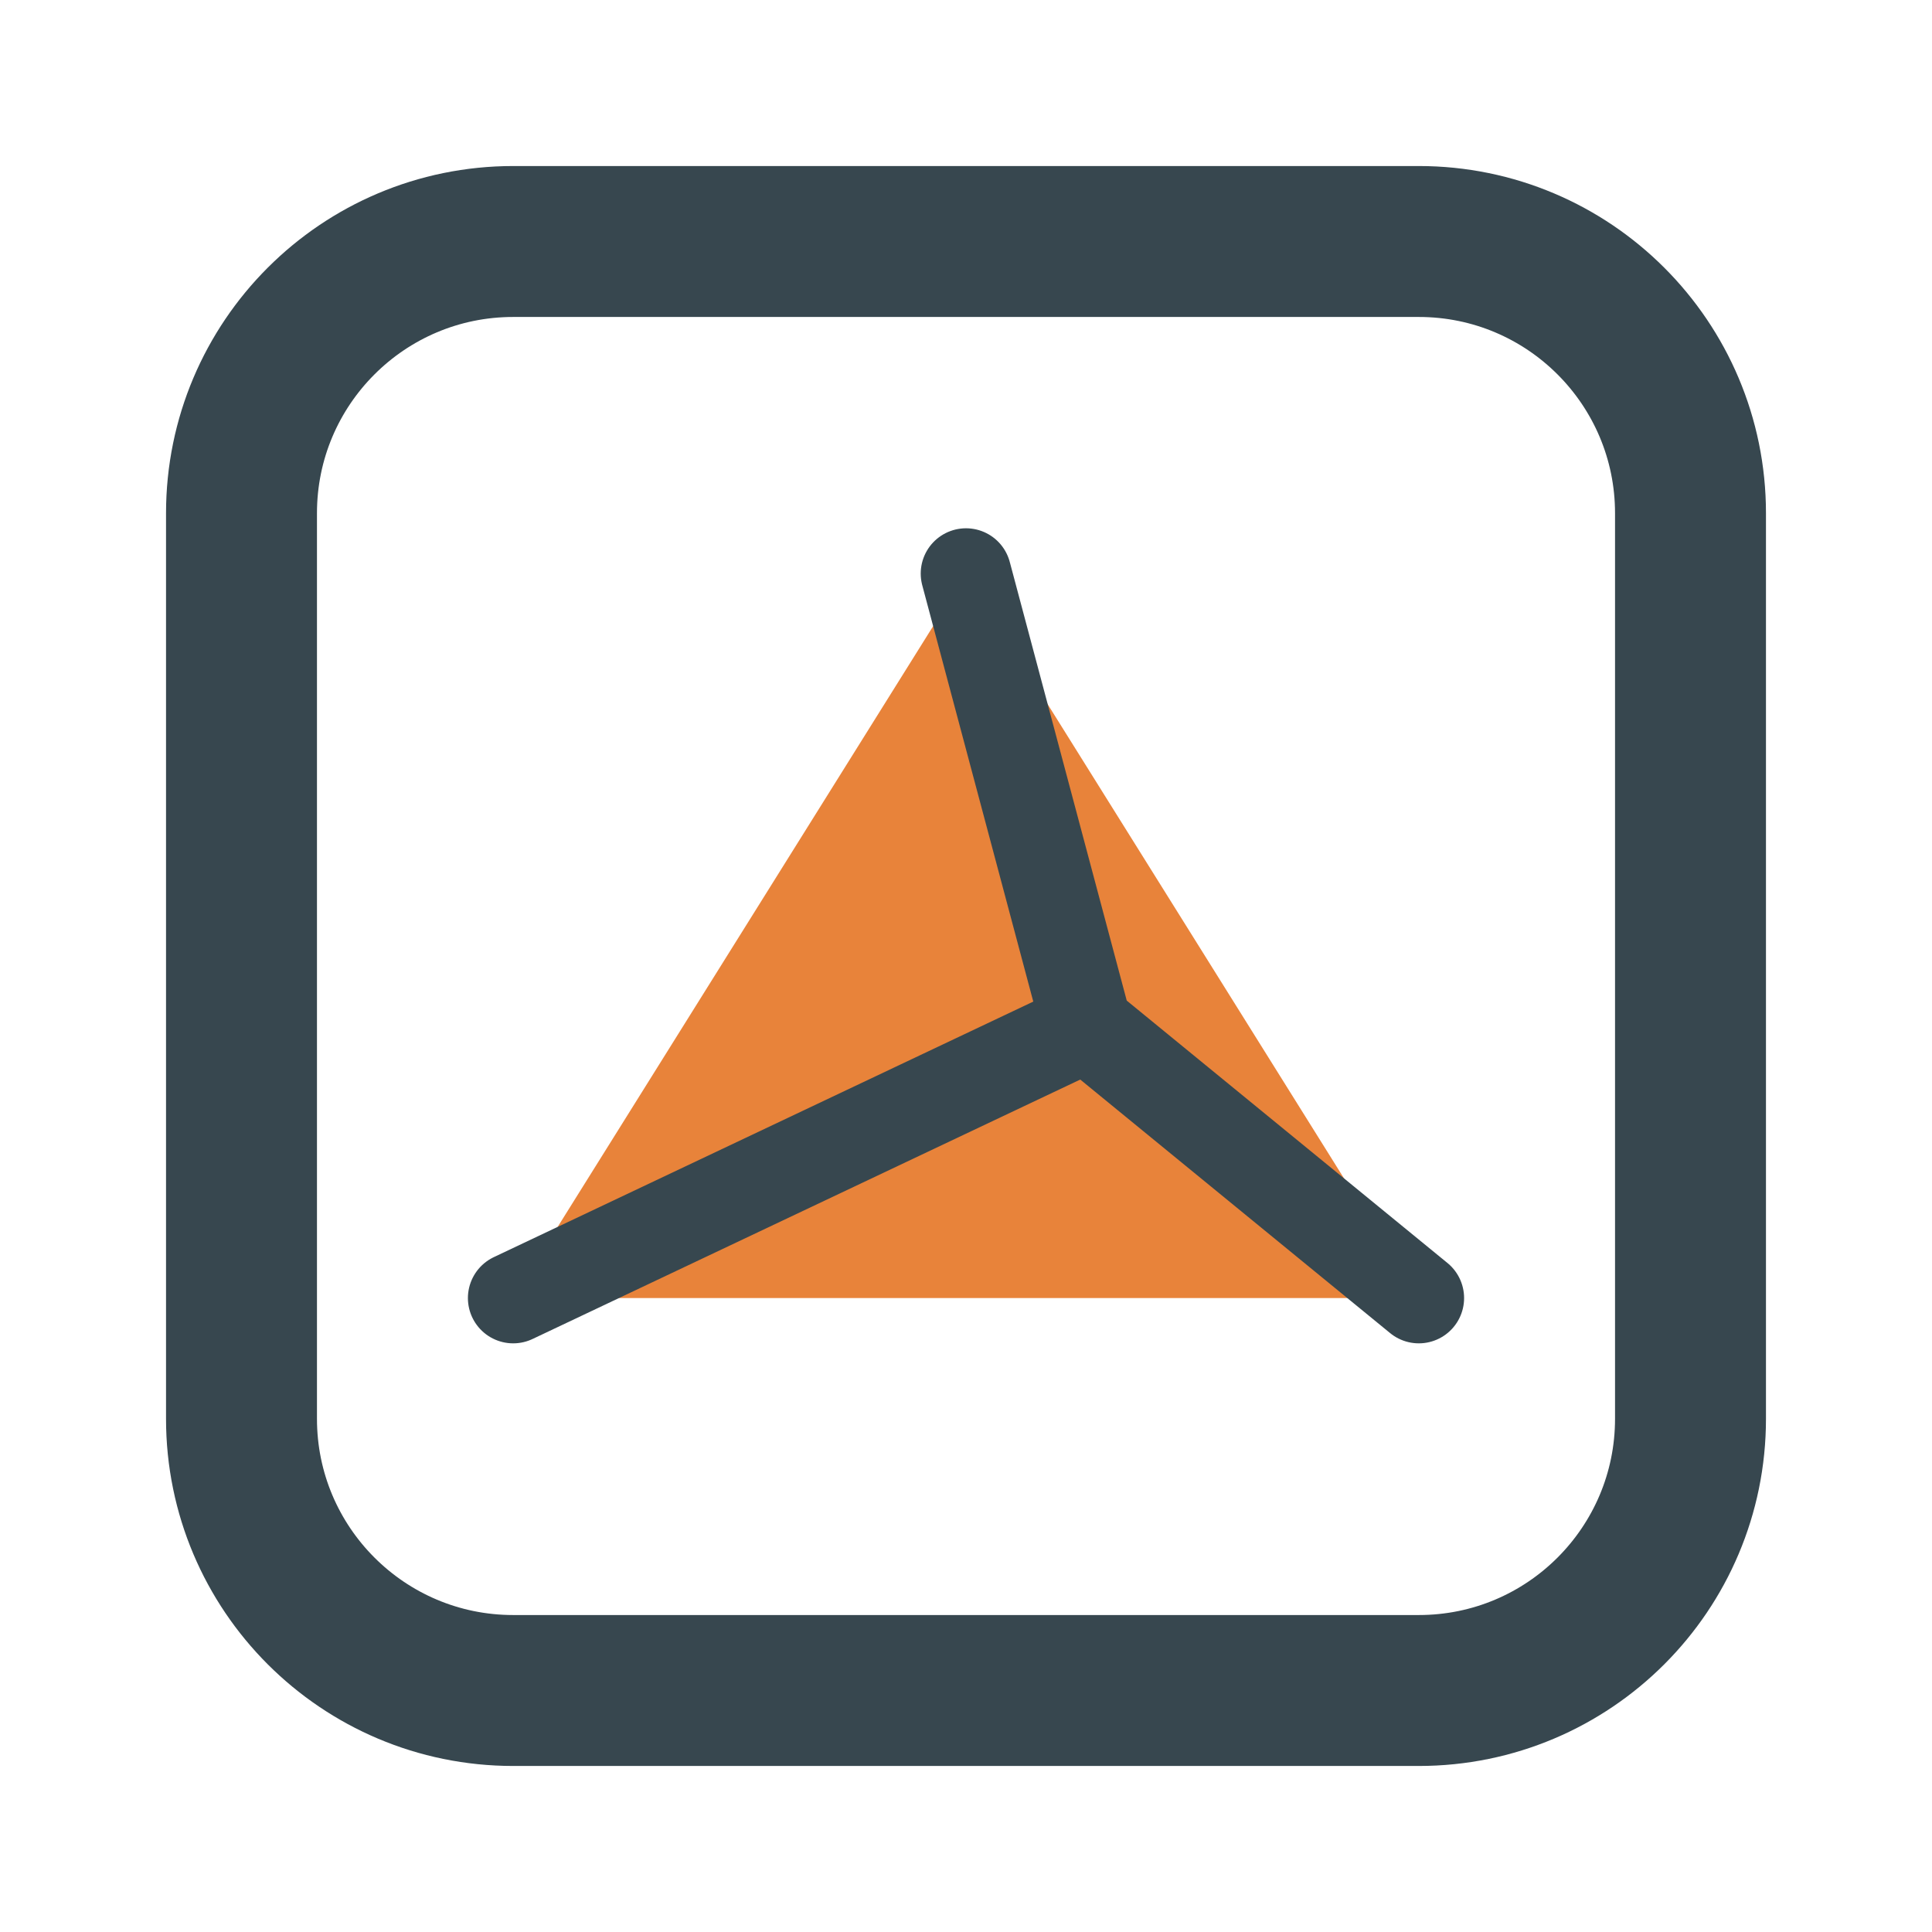
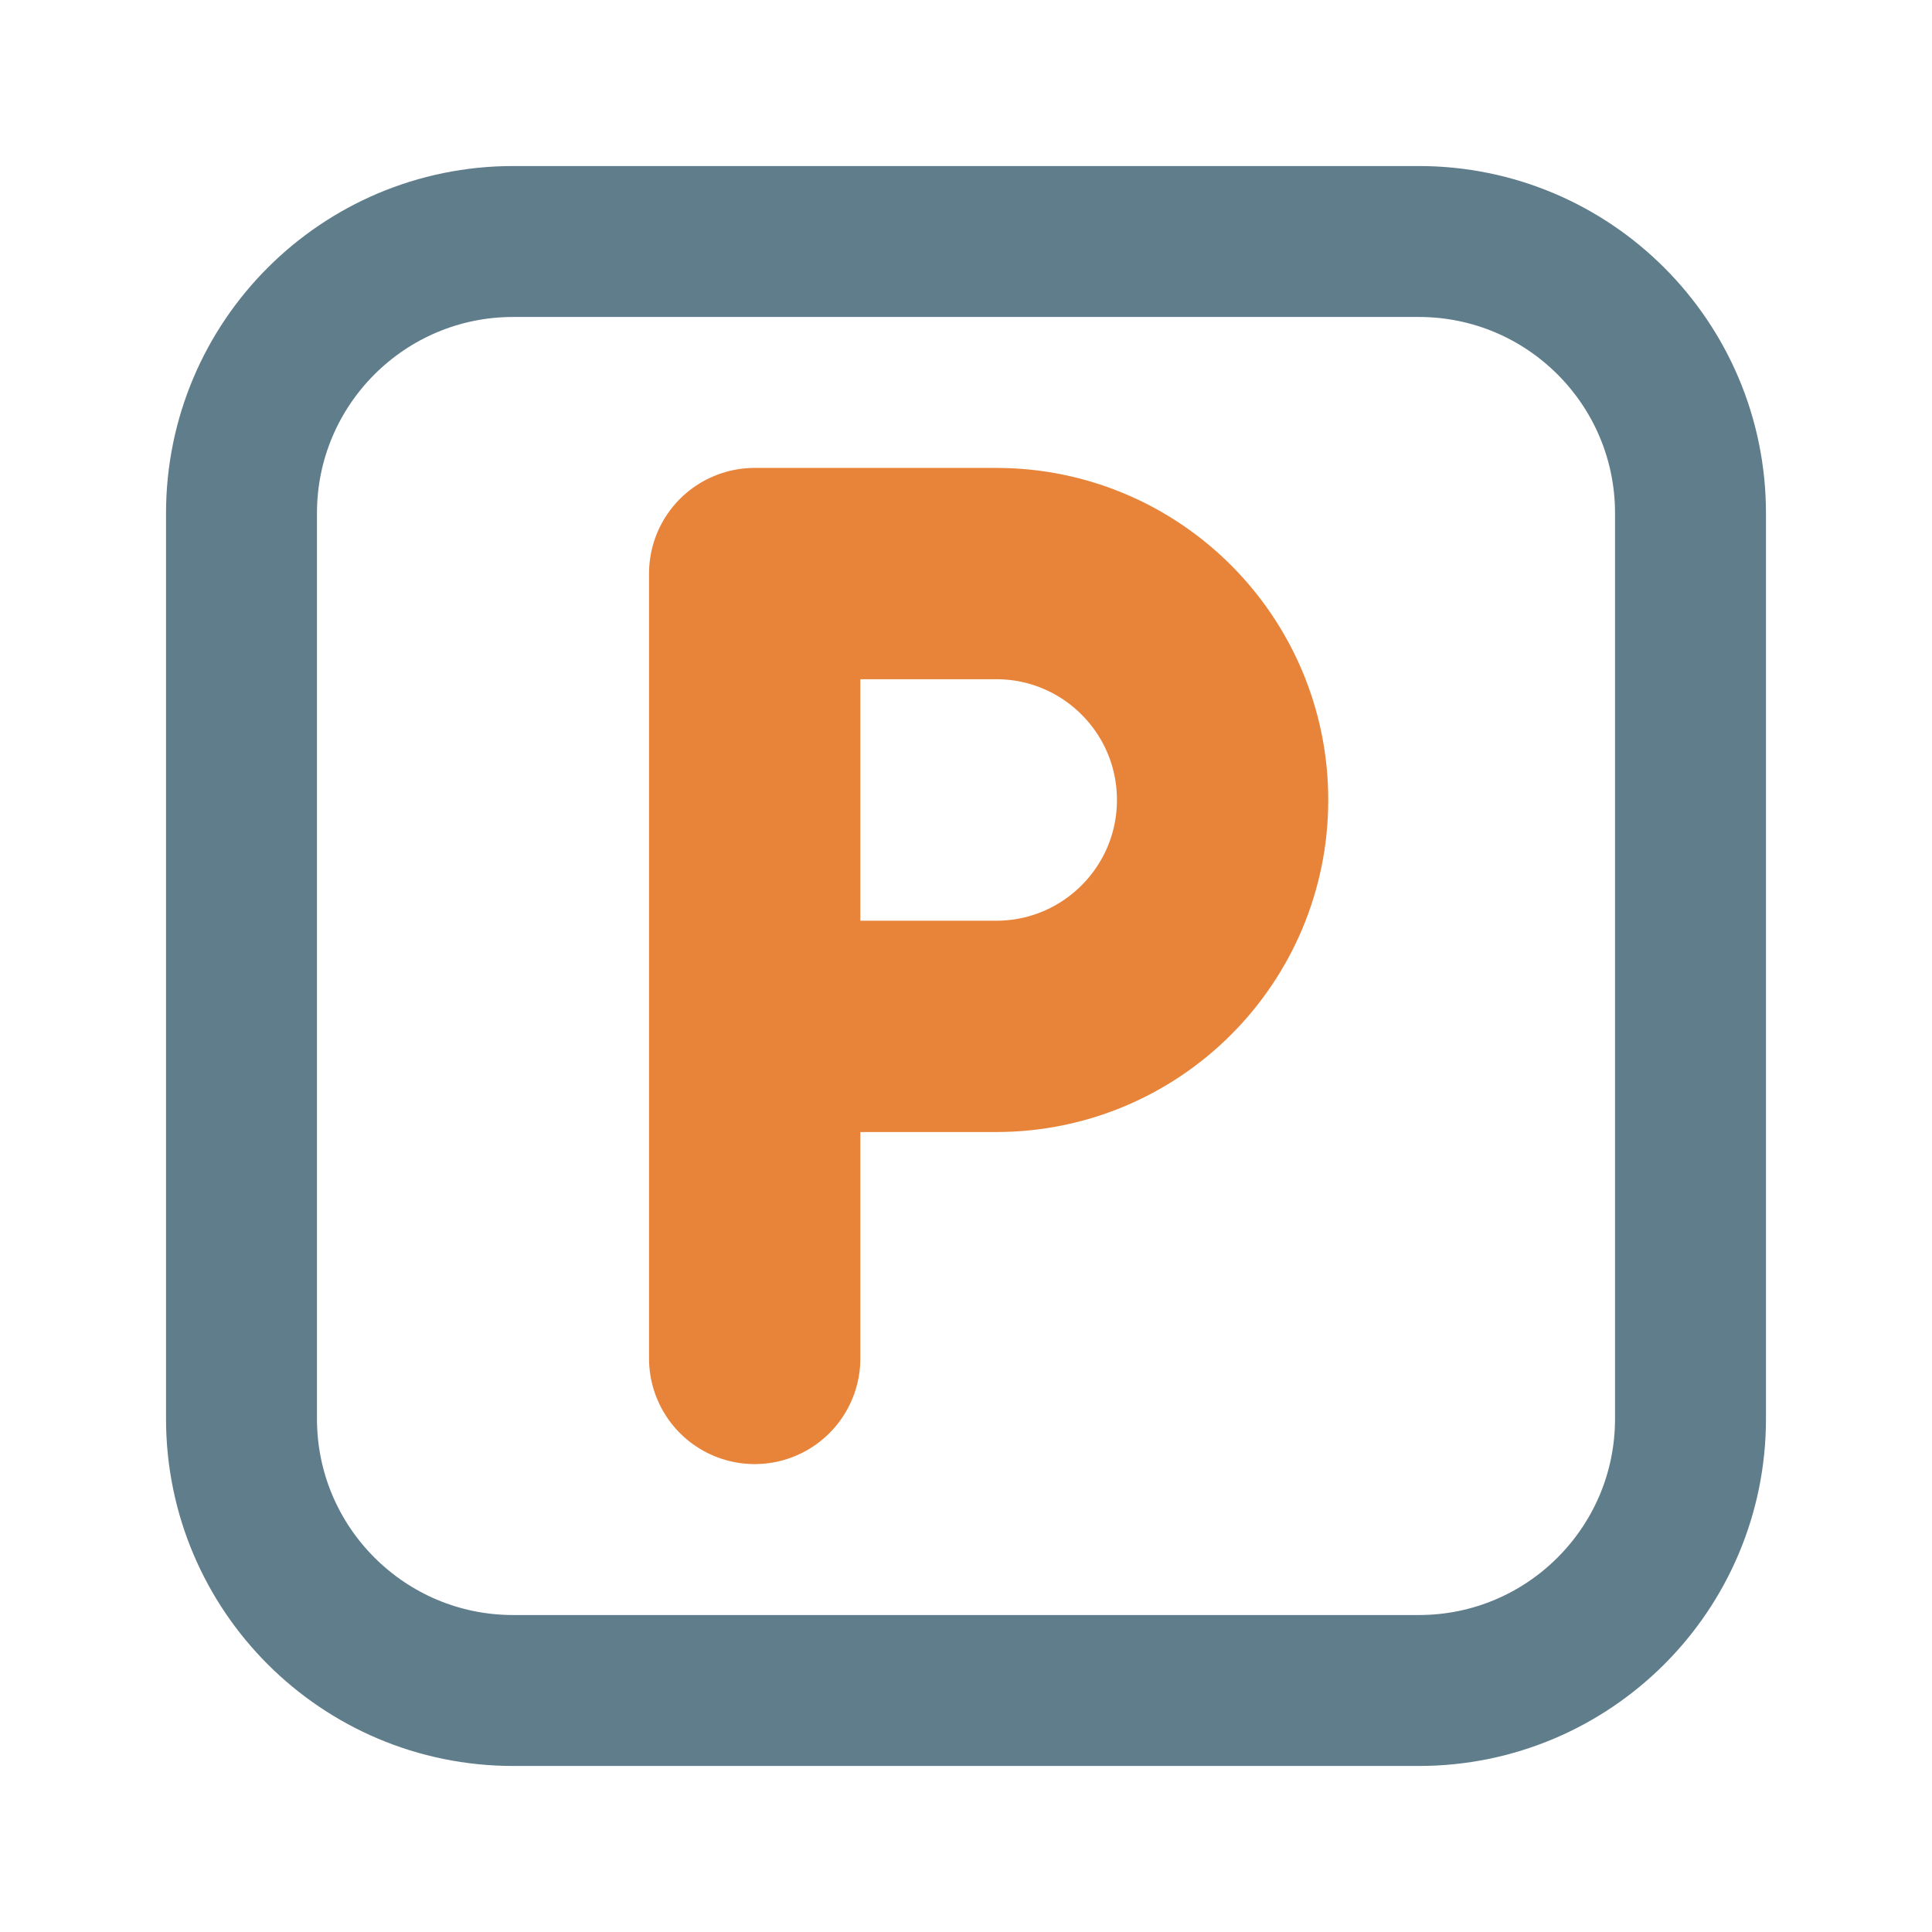
- <svg xmlns="http://www.w3.org/2000/svg" width="64" height="64" viewBox="0 0 64 64">
-   <rect x="8" y="8" width="48" height="48" rx="9" fill="none" stroke="#37474f" stroke-width="5" />
-   <path d="M32 19 L47 43 L17 43 Z" fill="#e8833a" />
-   <path d="M32 19 L36 34 L47 43 M36 34 L17 43" fill="none" stroke="#37474f" stroke-width="3" stroke-linecap="round" stroke-linejoin="round" />
+ <svg xmlns="http://www.w3.org/2000/svg" width="64" height="64" viewBox="0 0 64 64" version="1.2" baseProfile="tiny">
+   <rect x="8" y="8" width="48" height="48" rx="9" fill="none" stroke="#607d8b" stroke-width="5" />
+   <path d="M25 45 V19 H33 A7.5 7.5 0 0 1 33 34 H25" stroke="#e8833a" stroke-width="7" fill="none" stroke-linecap="round" stroke-linejoin="round" />
</svg>
